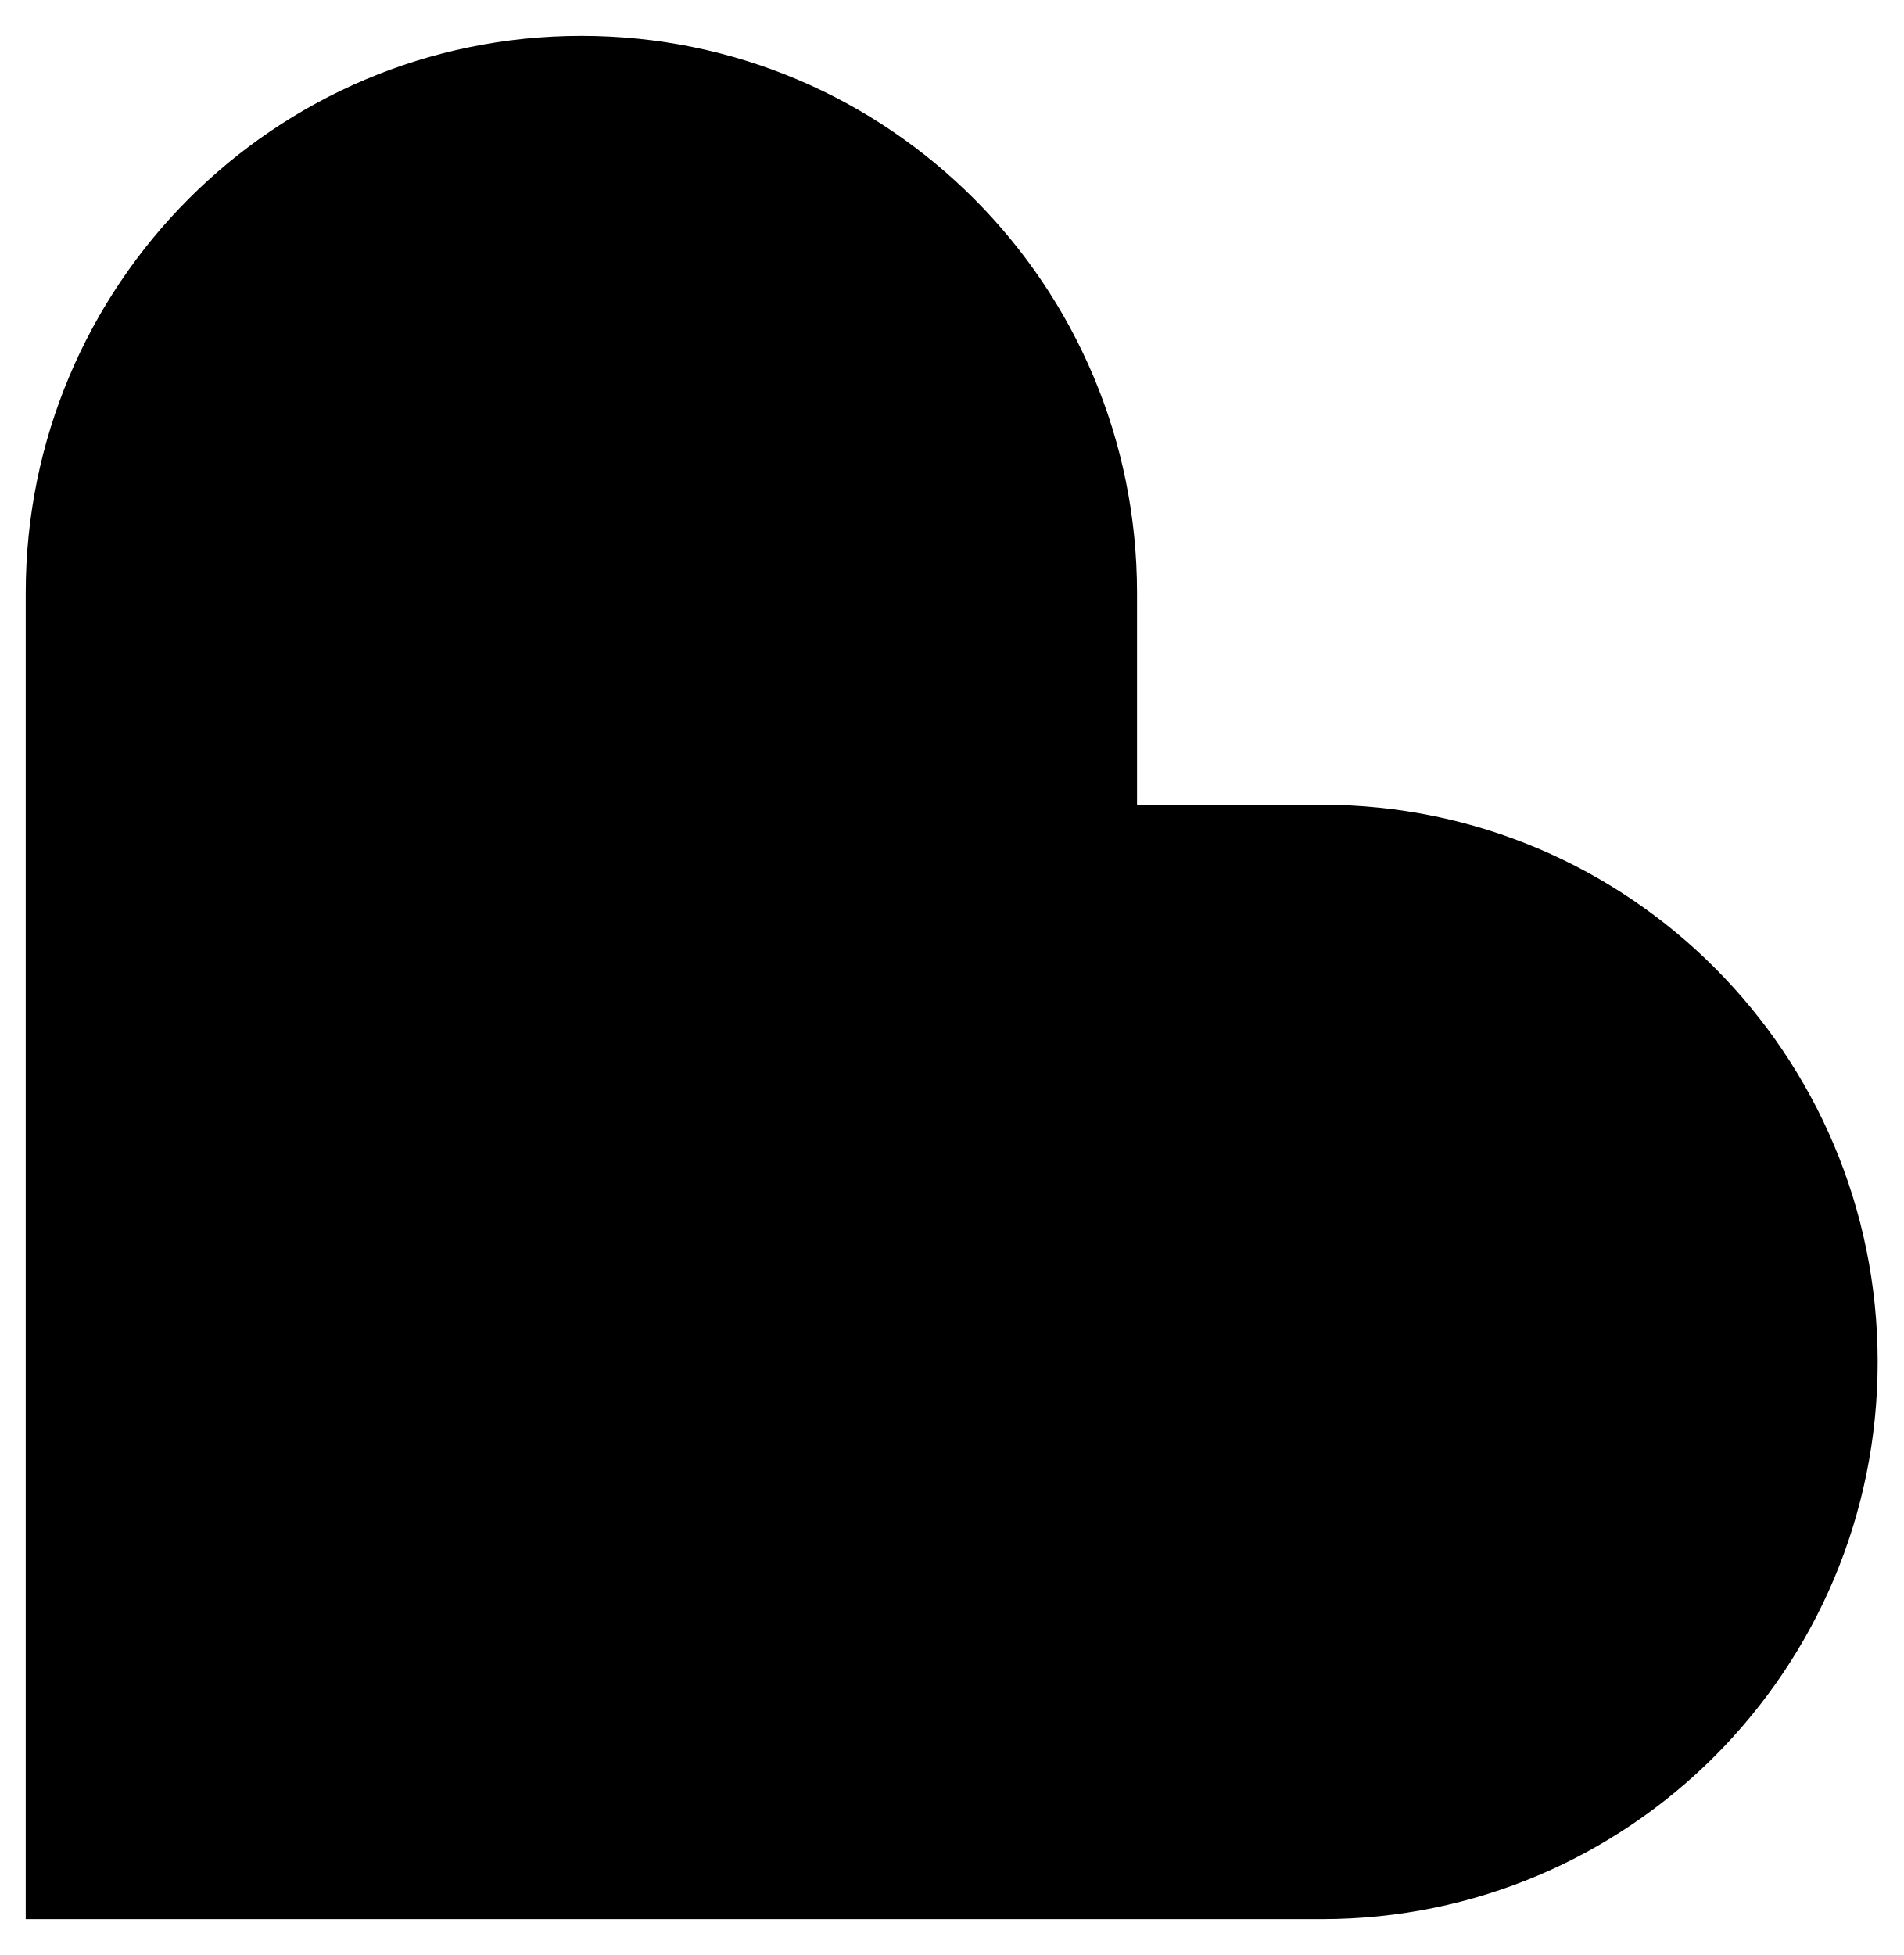
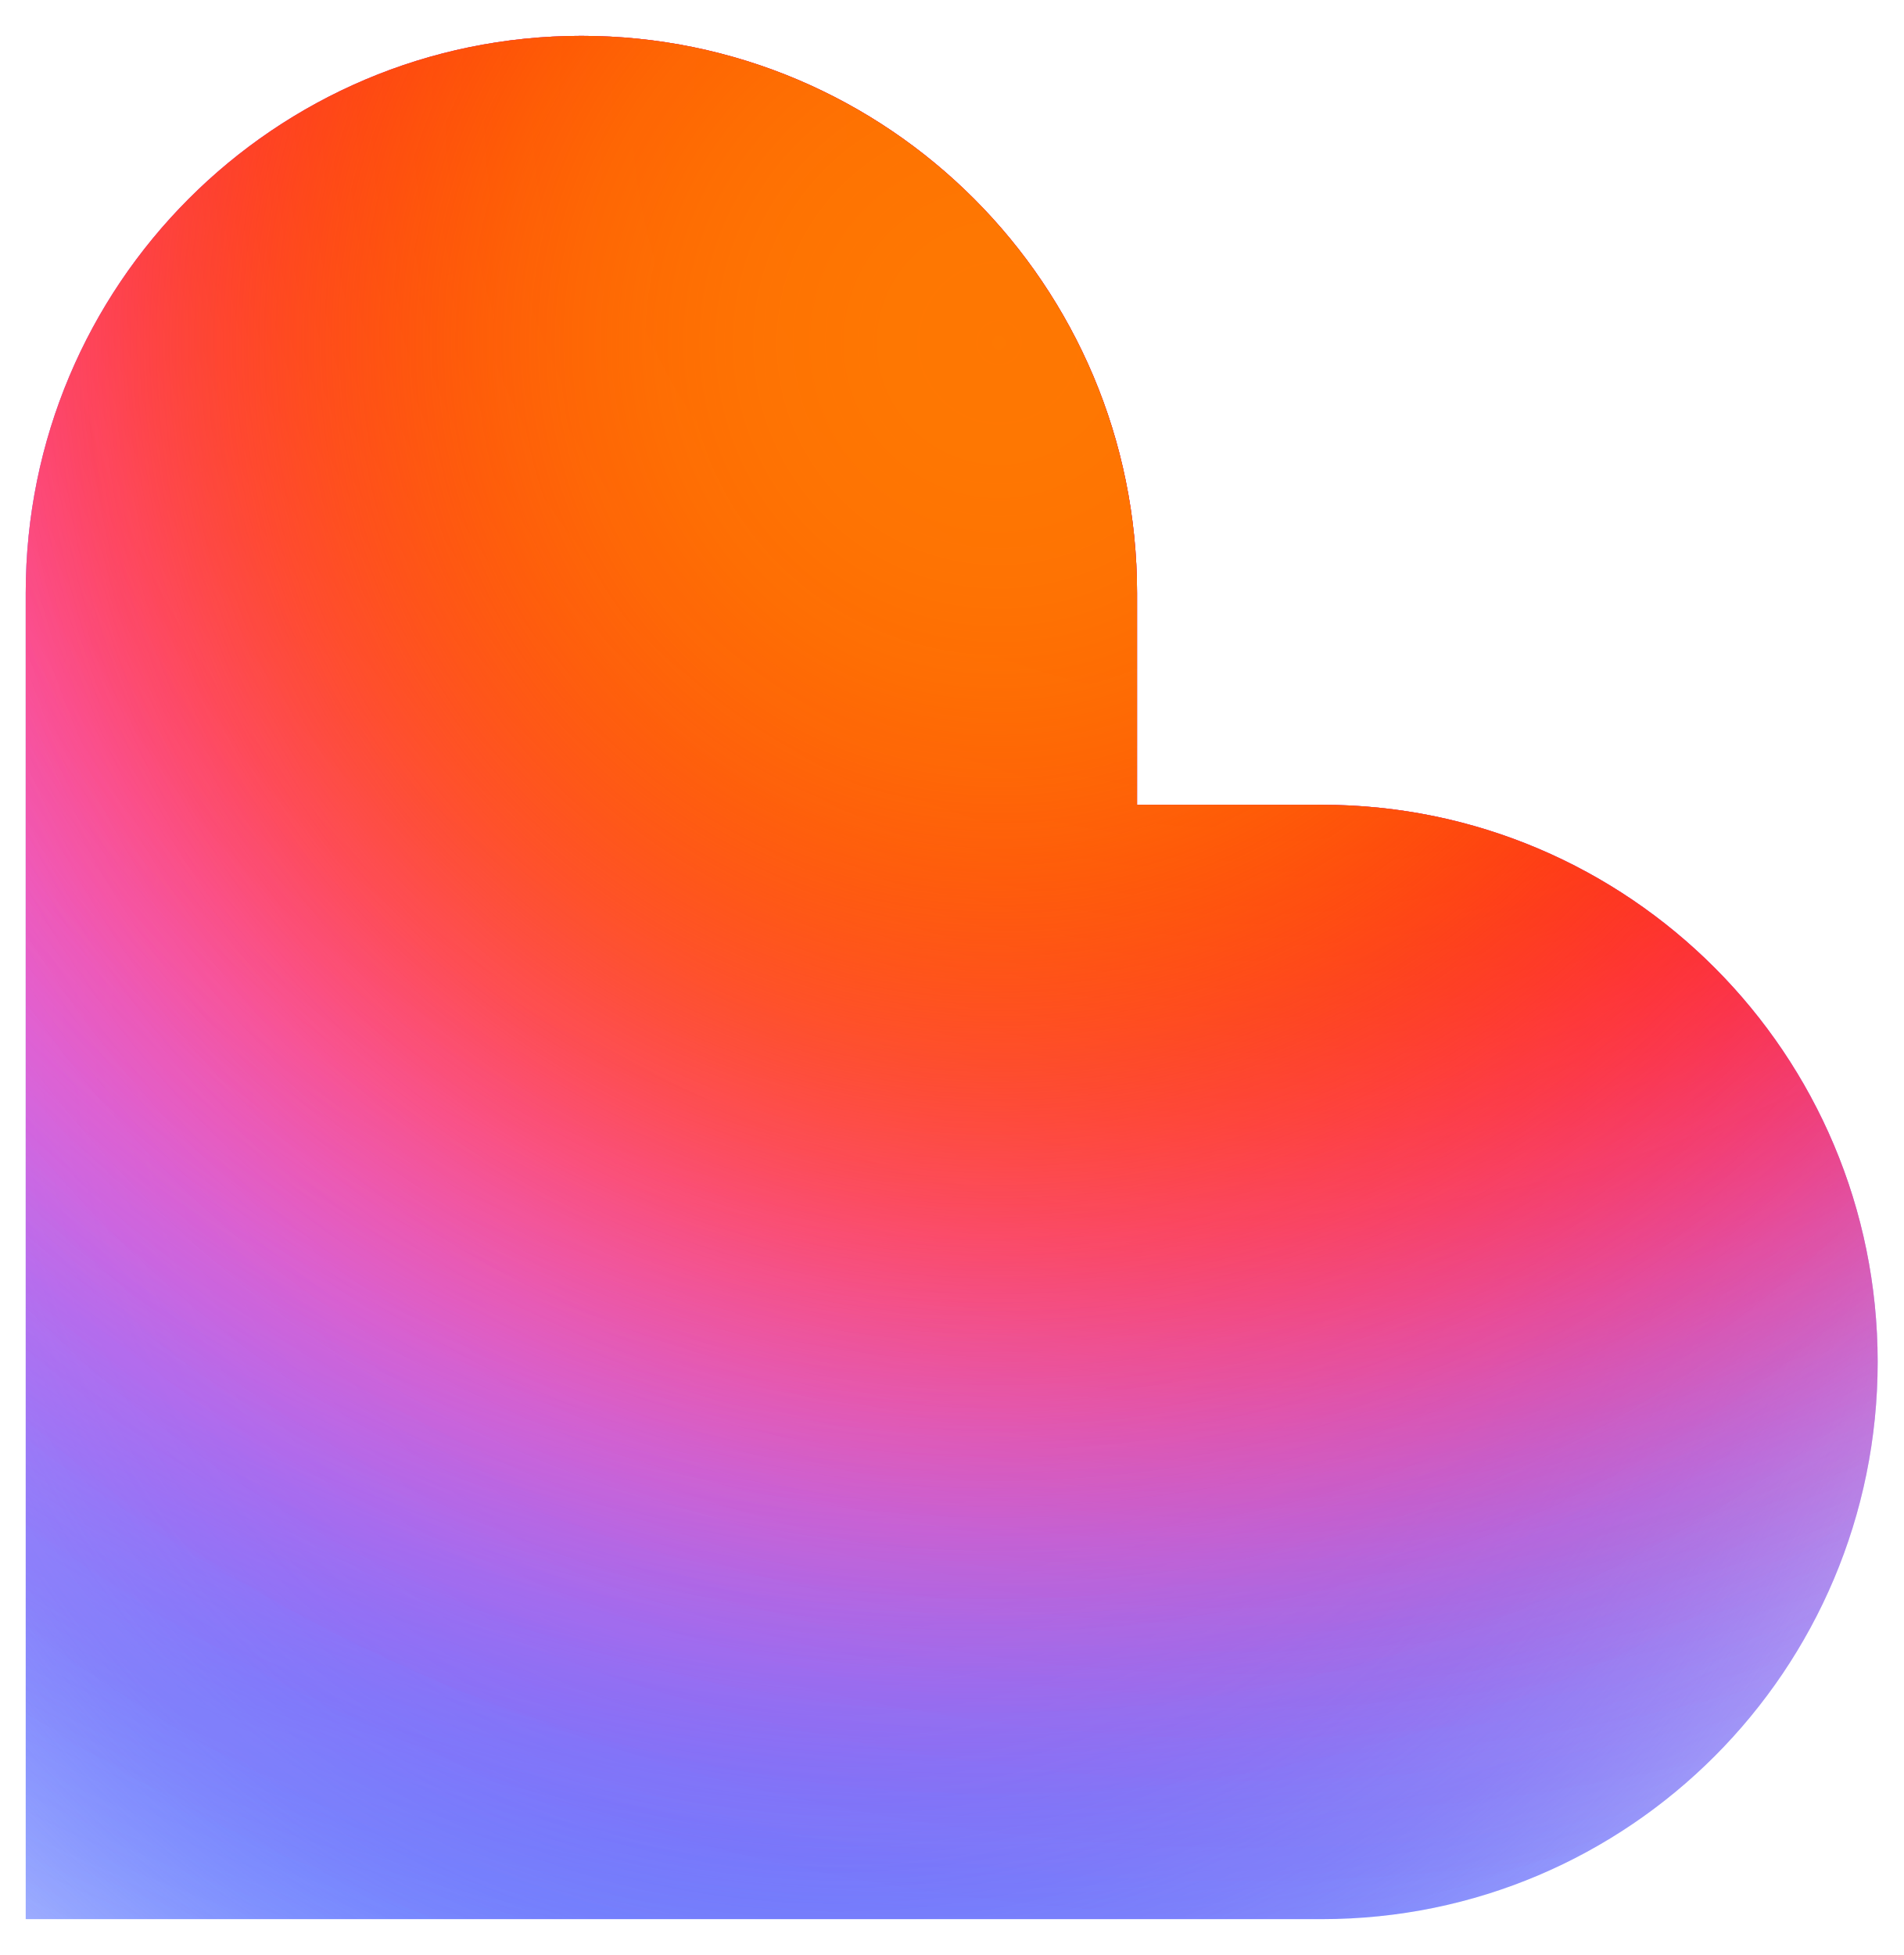
- <svg xmlns="http://www.w3.org/2000/svg" role="img" viewBox="0 0 37 38">
-   <path d="M11.302 0.697C17.267 0.697 22.103 5.545 22.103 11.527V15.643H25.698C31.664 15.643 36.5 20.492 36.5 26.473C36.5 32.455 31.664 37.303 25.698 37.303H0.5V11.527C0.5 5.545 5.336 0.697 11.302 0.697Z" />
+ <svg xmlns="http://www.w3.org/2000/svg" width="37" height="38" viewBox="0 0 37 38" fill="none">
+   <clipPath id="mask0_19187_997" clipPathUnits="userSpaceOnUse">
+     <path clip-rule="evenodd" d="M11.302 0.697C17.267 0.697 22.103 5.545 22.103 11.527V15.643H25.698C31.664 15.643 36.5 20.492 36.5 26.473C36.5 32.455 31.664 37.303 25.698 37.303H0.5V11.527C0.5 5.545 5.336 0.697 11.302 0.697Z" />
+   </clipPath>
+   <g clip-path="url(#mask0_19187_997)">
+     <rect x="0" y="0" width="37" height="38" fill="url(#blur0_f_19187_997)" />
+     <rect x="0" y="0" width="37" height="38" fill="url(#blur1_f_19187_997)" />
+     <rect x="0" y="0" width="37" height="38" fill="url(#blur2_f_19187_997)" />
+     <rect x="0" y="0" width="37" height="38" fill="url(#blur3_f_19187_997)" />
+   </g>
+   <defs>
+     <radialGradient id="blur0_f_19187_997" cx="0" cy="0" r="1" gradientUnits="userSpaceOnUse" gradientTransform="matrix(42.38951 0 0 42.38951 16.2931 20.2368)">
+       <stop offset="0" stop-color="#4B73FF" stop-opacity="1" />
+       <stop offset="0.17" stop-color="#4B73FF" stop-opacity="0.998" />
+       <stop offset="0.25" stop-color="#4B73FF" stop-opacity="0.991" />
+       <stop offset="0.31" stop-color="#4B73FF" stop-opacity="0.972" />
+       <stop offset="0.335" stop-color="#4B73FF" stop-opacity="0.957" />
+       <stop offset="0.365" stop-color="#4B73FF" stop-opacity="0.932" />
+       <stop offset="0.39" stop-color="#4B73FF" stop-opacity="0.904" />
+       <stop offset="0.415" stop-color="#4B73FF" stop-opacity="0.866" />
+       <stop offset="0.44" stop-color="#4B73FF" stop-opacity="0.821" />
+       <stop offset="0.465" stop-color="#4B73FF" stop-opacity="0.767" />
+       <stop offset="0.49" stop-color="#4B73FF" stop-opacity="0.705" />
+       <stop offset="0.52" stop-color="#4B73FF" stop-opacity="0.621" />
+       <stop offset="0.59" stop-color="#4B73FF" stop-opacity="0.409" />
+       <stop offset="0.63" stop-color="#4B73FF" stop-opacity="0.294" />
+       <stop offset="0.65" stop-color="#4B73FF" stop-opacity="0.247" />
+       <stop offset="0.655" stop-color="#4B73FF" stop-opacity="0.231" />
+       <stop offset="0.675" stop-color="#4B73FF" stop-opacity="0.191" />
+       <stop offset="0.68" stop-color="#4B73FF" stop-opacity="0.174" />
+       <stop offset="0.69" stop-color="#4B73FF" stop-opacity="0.162" />
+       <stop offset="0.705" stop-color="#4B73FF" stop-opacity="0.132" />
+       <stop offset="0.725" stop-color="#4B73FF" stop-opacity="0.103" />
+       <stop offset="0.745" stop-color="#4B73FF" stop-opacity="0.077" />
+       <stop offset="0.775" stop-color="#4B73FF" stop-opacity="0.049" />
+       <stop offset="0.825" stop-color="#4B73FF" stop-opacity="0.021" />
+       <stop offset="0.89" stop-color="#4B73FF" stop-opacity="0.006" />
+       <stop offset="1" stop-color="#4B73FF" stop-opacity="0" />
+     </radialGradient>
+     <radialGradient id="blur1_f_19187_997" cx="0" cy="0" r="1" gradientUnits="userSpaceOnUse" gradientTransform="matrix(49.23061 0 0 42.38951 18.9662 6.86334)">
+       <stop offset="0" stop-color="#FF66F4" stop-opacity="1" />
+       <stop offset="0.275" stop-color="#FF66F4" stop-opacity="0.995" />
+       <stop offset="0.335" stop-color="#FF66F4" stop-opacity="0.982" />
+       <stop offset="0.385" stop-color="#FF66F4" stop-opacity="0.956" />
+       <stop offset="0.405" stop-color="#FF66F4" stop-opacity="0.934" />
+       <stop offset="0.425" stop-color="#FF66F4" stop-opacity="0.899" />
+       <stop offset="0.46" stop-color="#FF66F4" stop-opacity="0.828" />
+       <stop offset="0.48" stop-color="#FF66F4" stop-opacity="0.782" />
+       <stop offset="0.5" stop-color="#FF66F4" stop-opacity="0.731" />
+       <stop offset="0.505" stop-color="#FF66F4" stop-opacity="0.712" />
+       <stop offset="0.52" stop-color="#FF66F4" stop-opacity="0.672" />
+       <stop offset="0.615" stop-color="#FF66F4" stop-opacity="0.37" />
+       <stop offset="0.65" stop-color="#FF66F4" stop-opacity="0.27" />
+       <stop offset="0.69" stop-color="#FF66F4" stop-opacity="0.177" />
+       <stop offset="0.705" stop-color="#FF66F4" stop-opacity="0.148" />
+       <stop offset="0.73" stop-color="#FF66F4" stop-opacity="0.107" />
+       <stop offset="0.755" stop-color="#FF66F4" stop-opacity="0.075" />
+       <stop offset="0.78" stop-color="#FF66F4" stop-opacity="0.052" />
+       <stop offset="0.83" stop-color="#FF66F4" stop-opacity="0.022" />
+       <stop offset="0.9" stop-color="#FF66F4" stop-opacity="0.006" />
+       <stop offset="1" stop-color="#FF66F4" stop-opacity="0" />
+     </radialGradient>
+     <radialGradient id="blur2_f_19187_997" cx="0" cy="0" r="1" gradientUnits="userSpaceOnUse" gradientTransform="matrix(42.38951 0 0 39.42161 24.0617 2.27707)">
+       <stop offset="0" stop-color="#FF0105" stop-opacity="1" />
+       <stop offset="0.14" stop-color="#FF0105" stop-opacity="0.998" />
+       <stop offset="0.22" stop-color="#FF0105" stop-opacity="0.99" />
+       <stop offset="0.28" stop-color="#FF0105" stop-opacity="0.973" />
+       <stop offset="0.33" stop-color="#FF0105" stop-opacity="0.94" />
+       <stop offset="0.36" stop-color="#FF0105" stop-opacity="0.906" />
+       <stop offset="0.385" stop-color="#FF0105" stop-opacity="0.872" />
+       <stop offset="0.42" stop-color="#FF0105" stop-opacity="0.811" />
+       <stop offset="0.44" stop-color="#FF0105" stop-opacity="0.769" />
+       <stop offset="0.46" stop-color="#FF0105" stop-opacity="0.722" />
+       <stop offset="0.5" stop-color="#FF0105" stop-opacity="0.617" />
+       <stop offset="0.605" stop-color="#FF0105" stop-opacity="0.312" />
+       <stop offset="0.63" stop-color="#FF0105" stop-opacity="0.247" />
+       <stop offset="0.665" stop-color="#FF0105" stop-opacity="0.173" />
+       <stop offset="0.705" stop-color="#FF0105" stop-opacity="0.108" />
+       <stop offset="0.725" stop-color="#FF0105" stop-opacity="0.083" />
+       <stop offset="0.75" stop-color="#FF0105" stop-opacity="0.059" />
+       <stop offset="0.785" stop-color="#FF0105" stop-opacity="0.034" />
+       <stop offset="0.81" stop-color="#FF0105" stop-opacity="0.023" />
+       <stop offset="0.885" stop-color="#FF0105" stop-opacity="0.005" />
+       <stop offset="1" stop-color="#FF0105" stop-opacity="0" />
+     </radialGradient>
+     <radialGradient id="blur3_f_19187_997" cx="0" cy="0" r="1" gradientUnits="userSpaceOnUse" gradientTransform="matrix(32.67581 0 0 32.67581 19.4036 6.85751)">
+       <stop offset="0" stop-color="#FE7B02" stop-opacity="0.972" />
+       <stop offset="0.07" stop-color="#FE7B02" stop-opacity="0.964" />
+       <stop offset="0.135" stop-color="#FE7B02" stop-opacity="0.937" />
+       <stop offset="0.16" stop-color="#FE7B02" stop-opacity="0.92" />
+       <stop offset="0.2" stop-color="#FE7B02" stop-opacity="0.885" />
+       <stop offset="0.25" stop-color="#FE7B02" stop-opacity="0.825" />
+       <stop offset="0.295" stop-color="#FE7B02" stop-opacity="0.753" />
+       <stop offset="0.35" stop-color="#FE7B02" stop-opacity="0.646" />
+       <stop offset="0.395" stop-color="#FE7B02" stop-opacity="0.547" />
+       <stop offset="0.45" stop-color="#FE7B02" stop-opacity="0.419" />
+       <stop offset="0.525" stop-color="#FE7B02" stop-opacity="0.262" />
+       <stop offset="0.555" stop-color="#FE7B02" stop-opacity="0.209" />
+       <stop offset="0.595" stop-color="#FE7B02" stop-opacity="0.149" />
+       <stop offset="0.645" stop-color="#FE7B02" stop-opacity="0.091" />
+       <stop offset="0.675" stop-color="#FE7B02" stop-opacity="0.065" />
+       <stop offset="0.705" stop-color="#FE7B02" stop-opacity="0.046" />
+       <stop offset="0.77" stop-color="#FE7B02" stop-opacity="0.019" />
+       <stop offset="0.855" stop-color="#FE7B02" stop-opacity="0.005" />
+       <stop offset="1" stop-color="#FE7B02" stop-opacity="0" />
+     </radialGradient>
+   </defs>
</svg>
